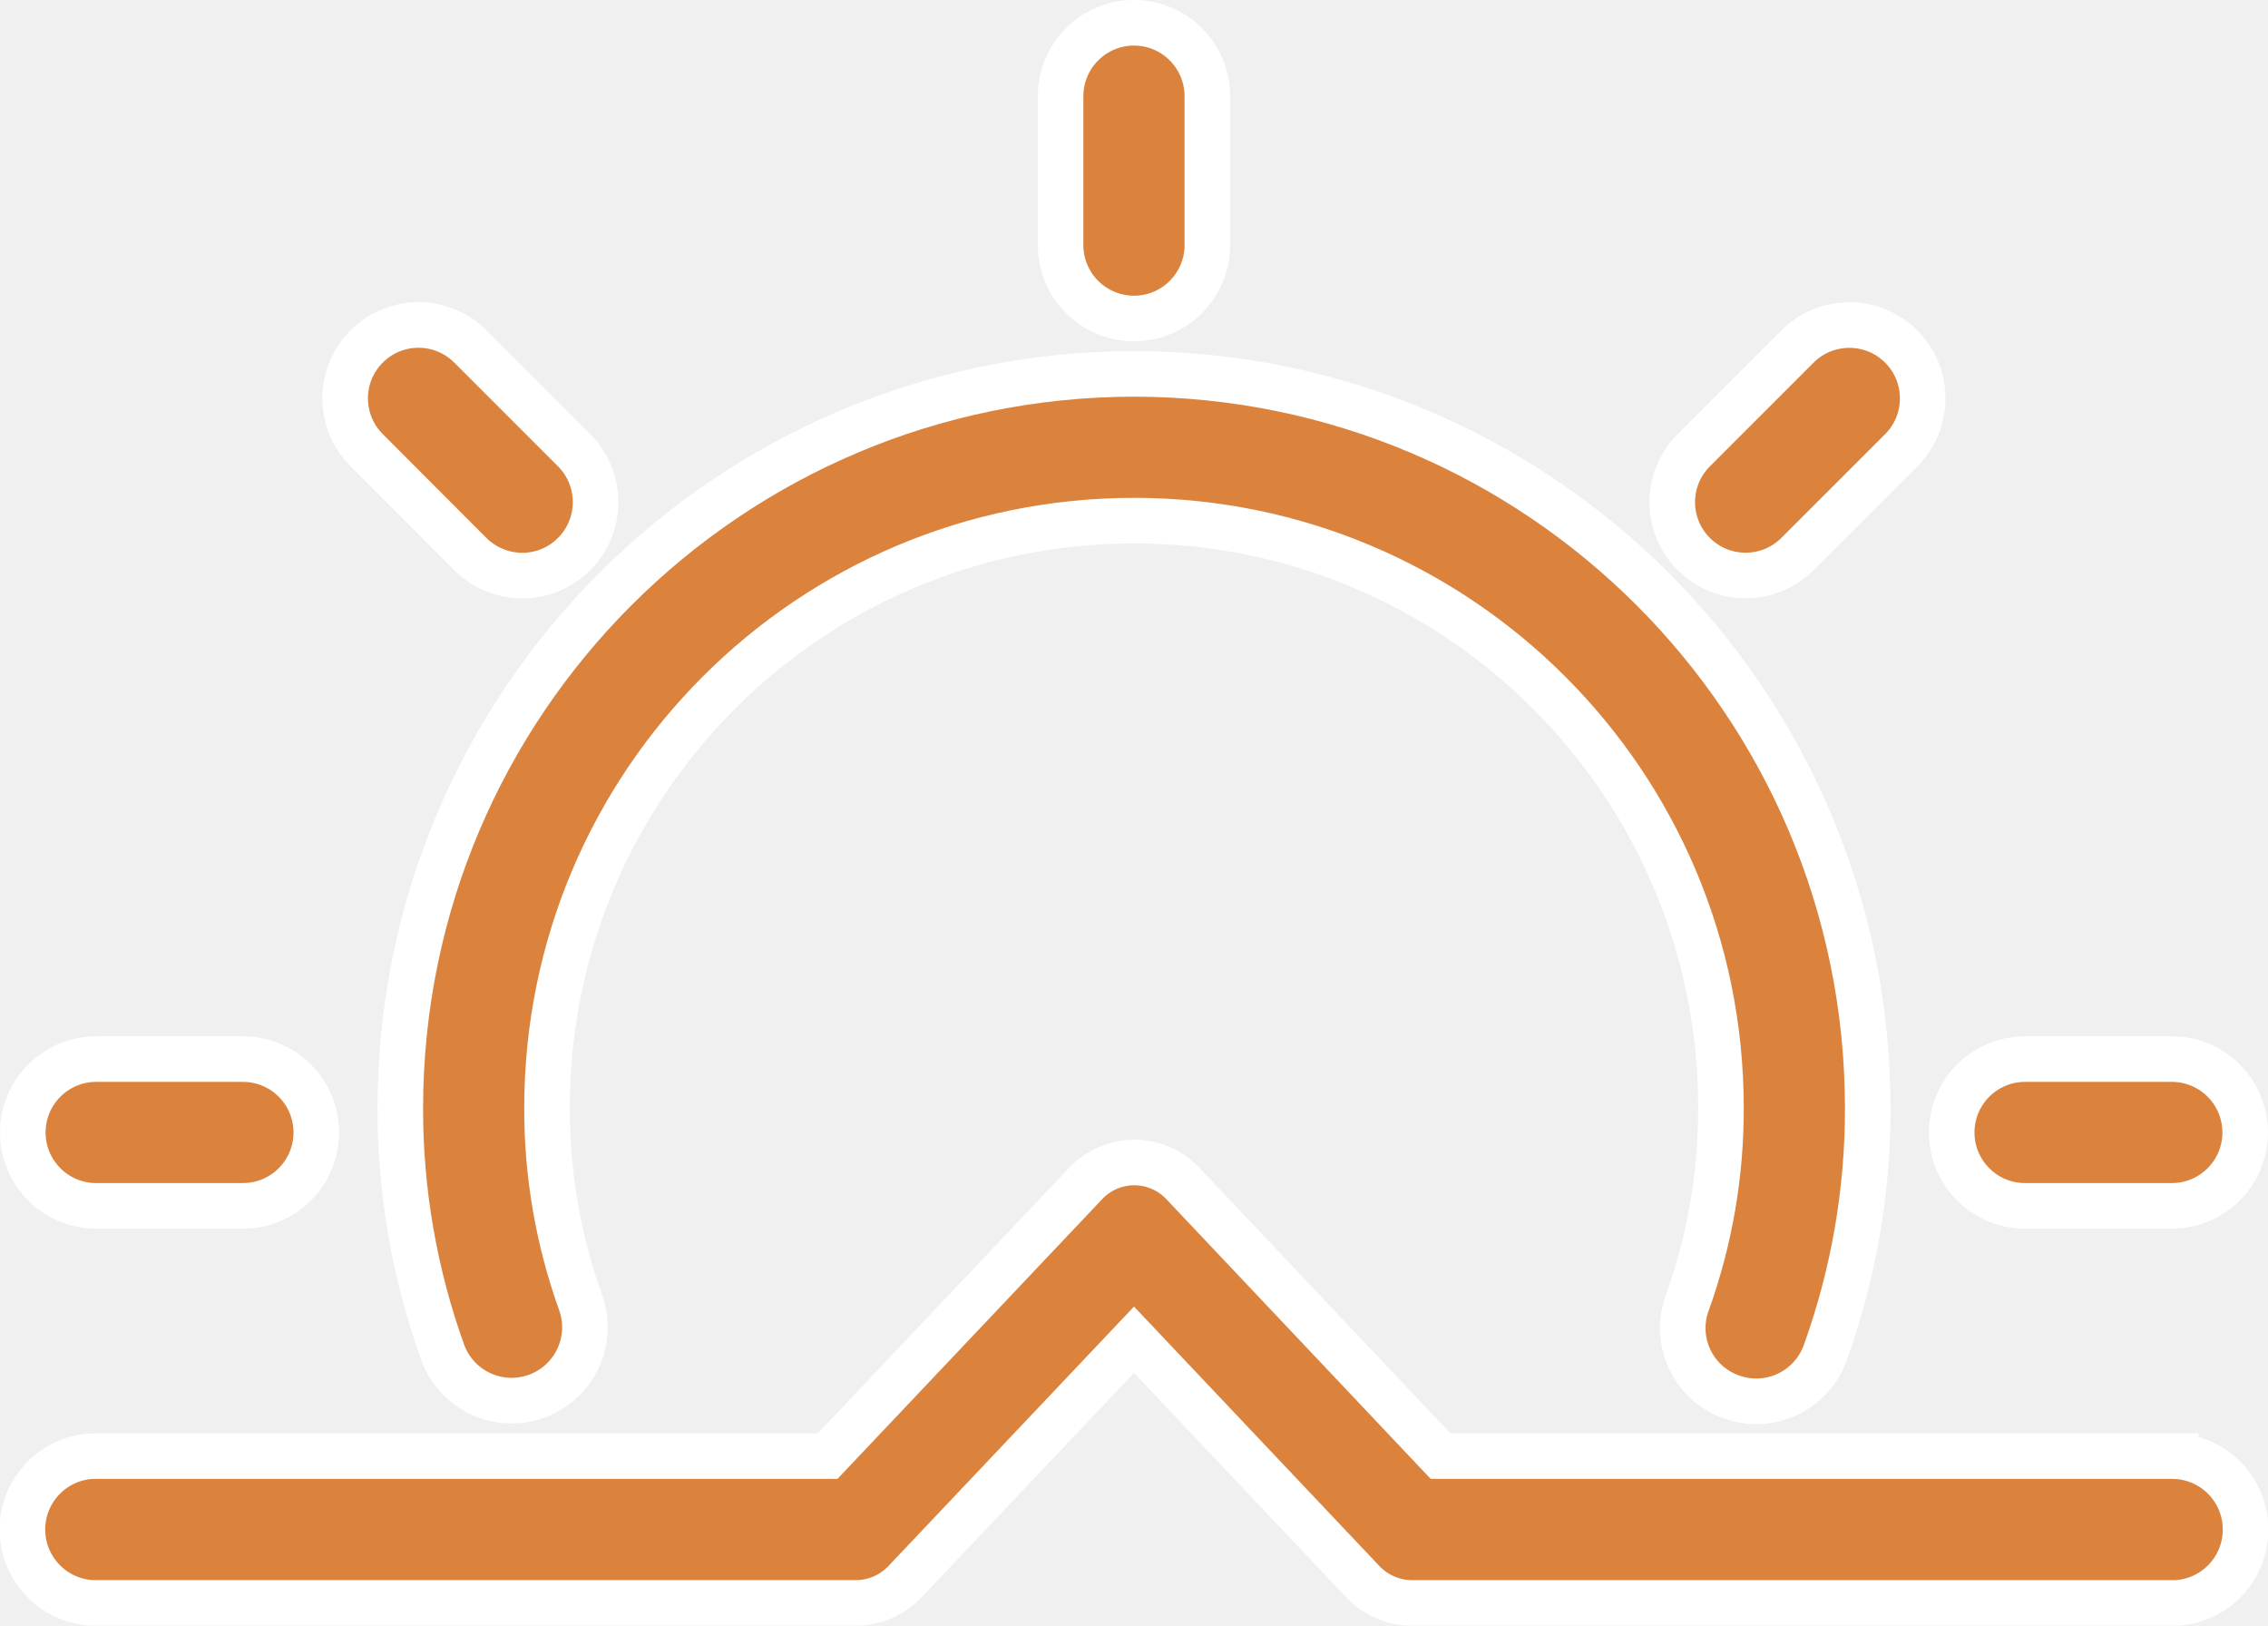
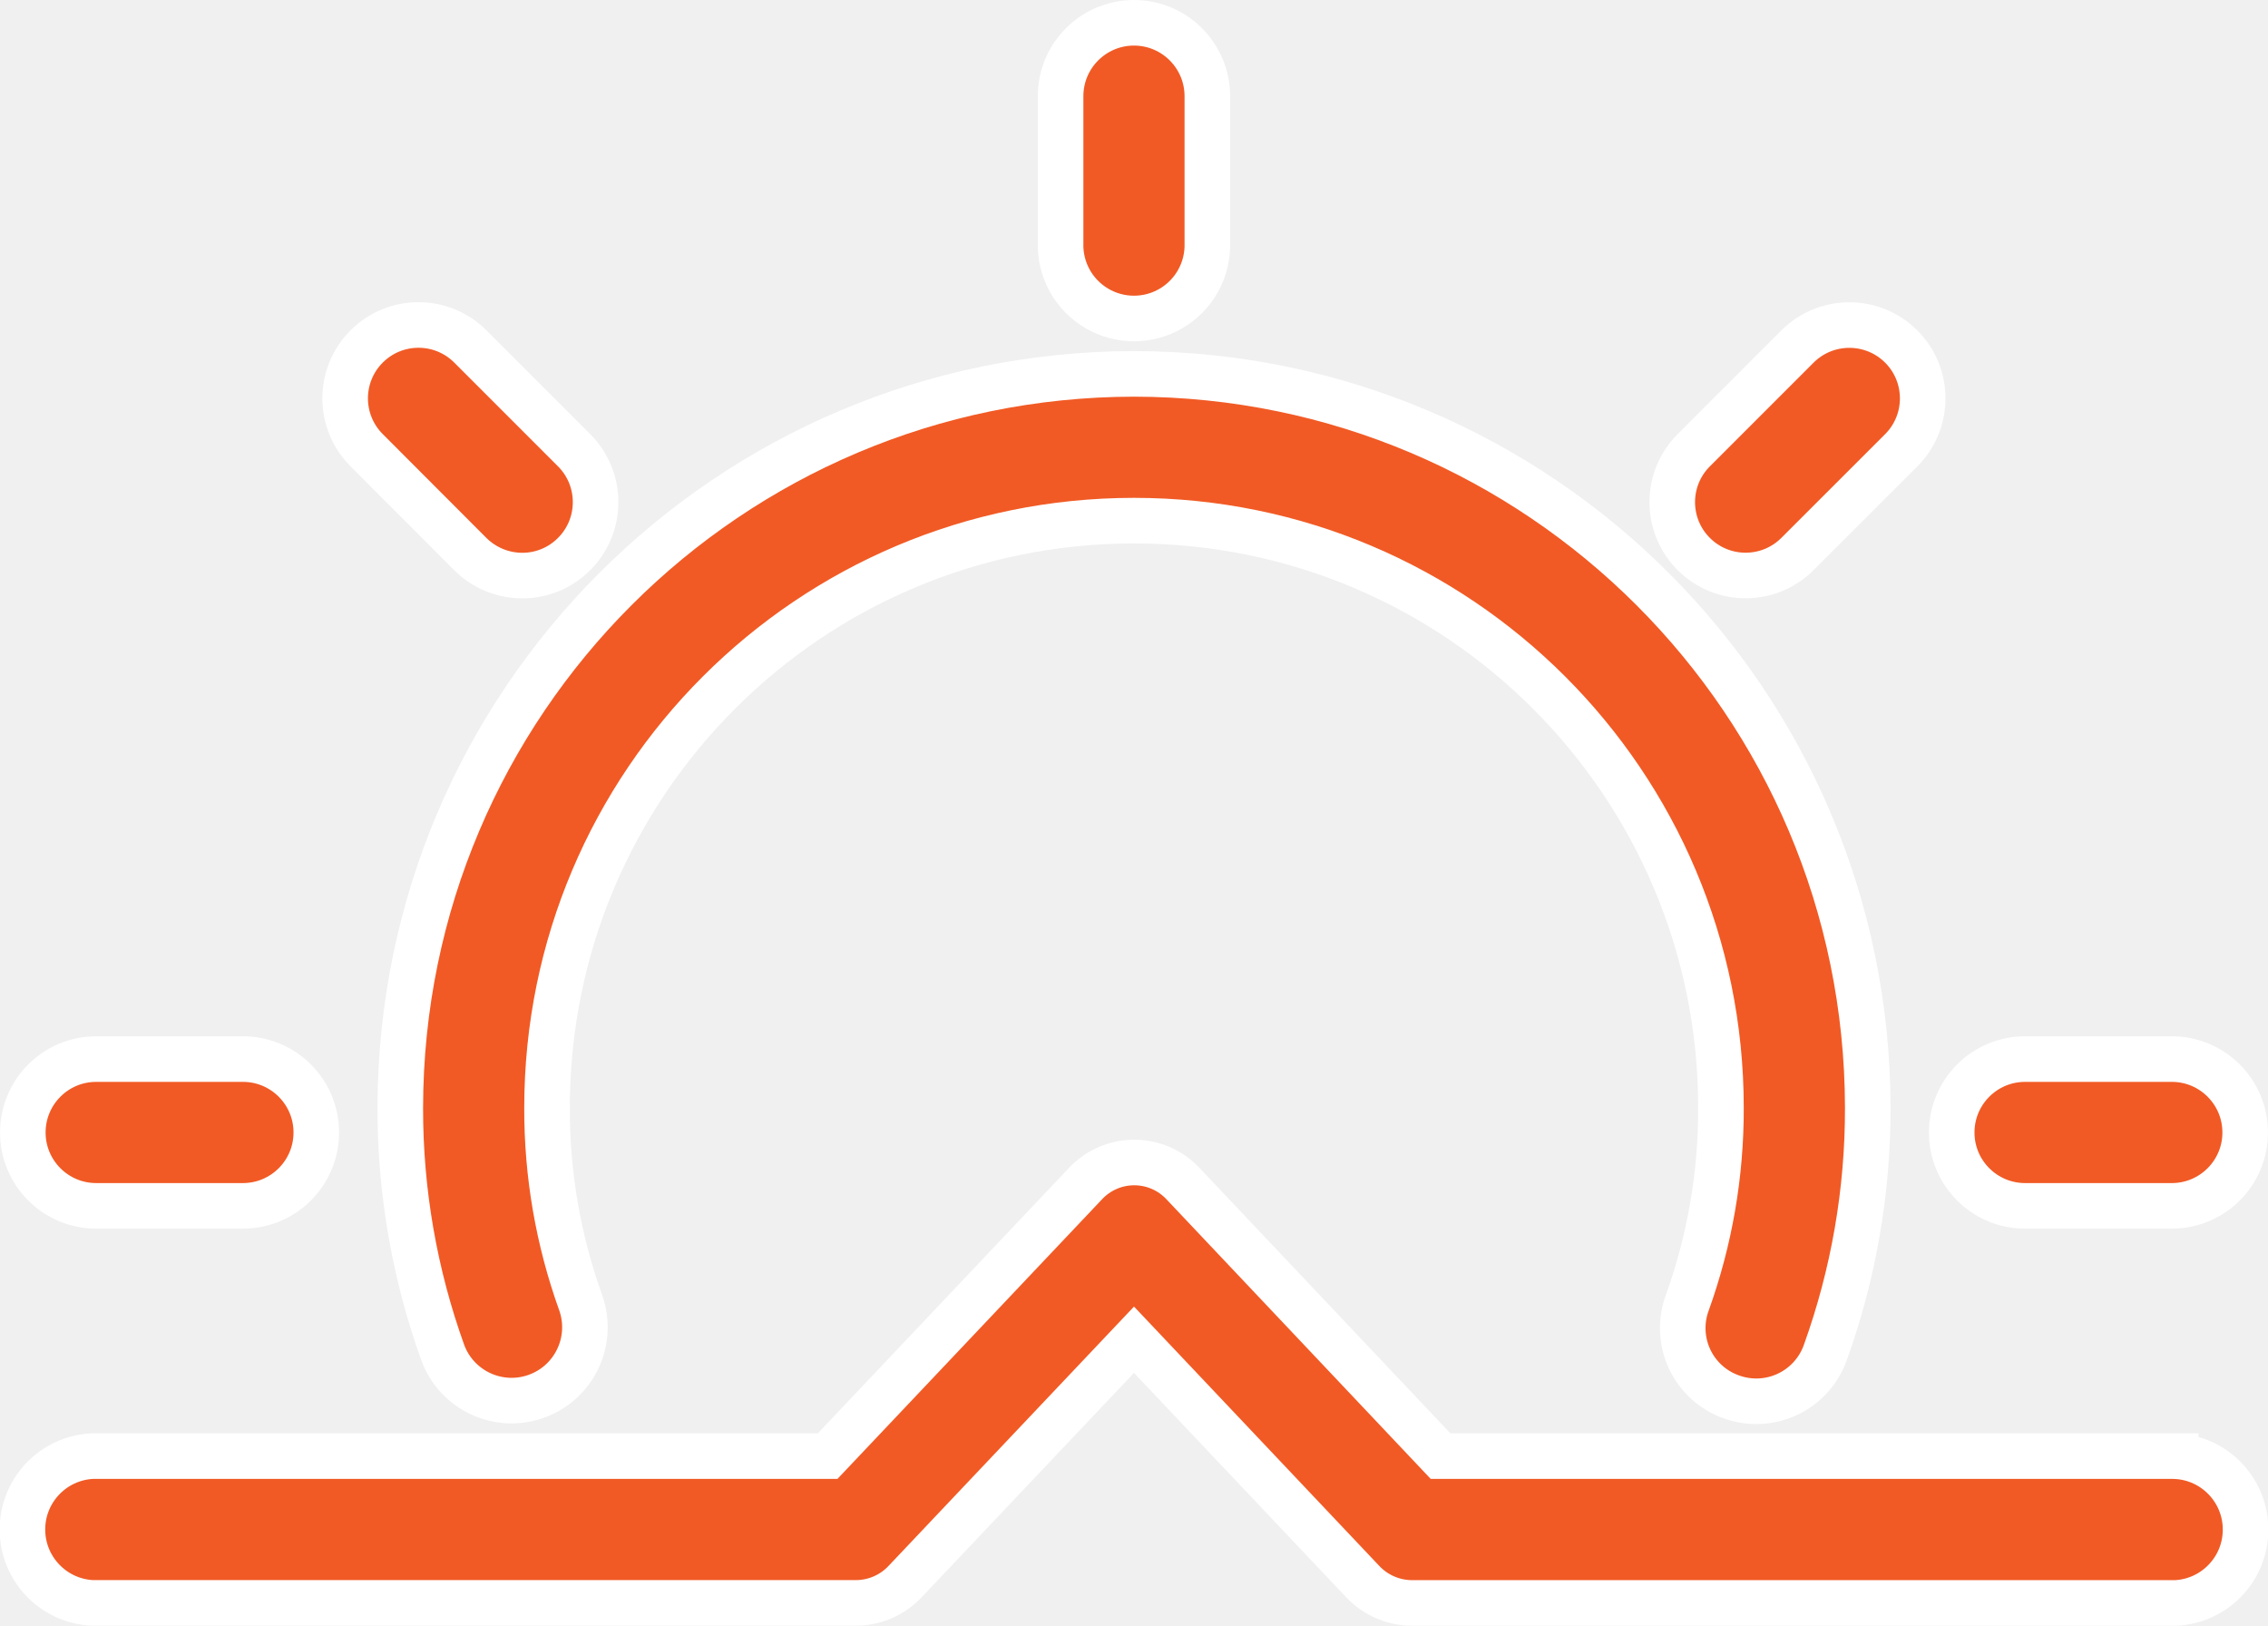
<svg xmlns="http://www.w3.org/2000/svg" width="37.326" height="26.75" viewBox="0 0 37.326 26.75">
  <g id="sunrise" transform="translate(0.375 -63.625)">
    <g id="Group_5" data-name="Group 5" transform="translate(0 82.754)">
      <g id="Group_4" data-name="Group 4">
-         <path id="Path_3" data-name="Path 3" d="M35.433,356.823h-12.1L19.1,352.345a1.1,1.1,0,0,0-1.616,0l-4.238,4.478H1.143a1.209,1.209,0,0,0,0,2.415H13.716a1.114,1.114,0,0,0,.809-.355l3.763-3.975,3.763,3.978a1.12,1.12,0,0,0,.809.353H35.433a1.209,1.209,0,0,0,0-2.415Z" transform="translate(0 -351.992)" fill="#DB833D" stroke="#fff" stroke-width="0.75" />
+         <path id="Path_3" data-name="Path 3" d="M35.433,356.823h-12.1L19.1,352.345a1.1,1.1,0,0,0-1.616,0l-4.238,4.478H1.143a1.209,1.209,0,0,0,0,2.415H13.716a1.114,1.114,0,0,0,.809-.355l3.763-3.975,3.763,3.978a1.12,1.12,0,0,0,.809.353H35.433a1.209,1.209,0,0,0,0-2.415Z" transform="translate(0 -351.992)" fill="#F15A25" stroke="#fff" stroke-width="0.75" />
      </g>
    </g>
    <g id="Group_7" data-name="Group 7" transform="translate(6.213 69.777)">
      <g id="Group_6" data-name="Group 6">
-         <path id="Path_4" data-name="Path 4" d="M108.075,160A12.089,12.089,0,0,0,96,172.075a11.827,11.827,0,0,0,.7,4.033,1.207,1.207,0,0,0,2.27-.821,9.388,9.388,0,0,1-.555-3.212,9.66,9.66,0,1,1,19.32,0,9.388,9.388,0,0,1-.555,3.212,1.2,1.2,0,0,0,.725,1.546,1.205,1.205,0,0,0,1.546-.725,11.826,11.826,0,0,0,.7-4.033A12.089,12.089,0,0,0,108.075,160Z" transform="translate(-96 -160)" fill="#DB833D" stroke="#fff" stroke-width="0.75" />
+         <path id="Path_4" data-name="Path 4" d="M108.075,160A12.089,12.089,0,0,0,96,172.075a11.827,11.827,0,0,0,.7,4.033,1.207,1.207,0,0,0,2.27-.821,9.388,9.388,0,0,1-.555-3.212,9.66,9.66,0,1,1,19.32,0,9.388,9.388,0,0,1-.555,3.212,1.2,1.2,0,0,0,.725,1.546,1.205,1.205,0,0,0,1.546-.725,11.826,11.826,0,0,0,.7-4.033A12.089,12.089,0,0,0,108.075,160Z" transform="translate(-96 -160)" fill="#F15A25" stroke="#fff" stroke-width="0.75" />
      </g>
    </g>
    <g id="Group_9" data-name="Group 9" transform="translate(17.08 64)">
      <g id="Group_8" data-name="Group 8">
-         <path id="Path_5" data-name="Path 5" d="M241.208,64A1.208,1.208,0,0,0,240,65.208v2.415a1.208,1.208,0,1,0,2.415,0V65.208A1.208,1.208,0,0,0,241.208,64Z" transform="translate(-240 -64)" fill="#DB833D" stroke="#fff" stroke-width="0.75" />
+         <path id="Path_5" data-name="Path 5" d="M241.208,64A1.208,1.208,0,0,0,240,65.208v2.415a1.208,1.208,0,1,0,2.415,0V65.208A1.208,1.208,0,0,0,241.208,64Z" transform="translate(-240 -64)" fill="#F15A25" stroke="#fff" stroke-width="0.75" />
      </g>
    </g>
    <g id="Group_11" data-name="Group 11" transform="translate(0 81.052)">
      <g id="Group_10" data-name="Group 10">
-         <path id="Path_6" data-name="Path 6" d="M3.623,304H1.208a1.207,1.207,0,1,0,0,2.415H3.623a1.207,1.207,0,1,0,0-2.415Z" transform="translate(0 -304)" fill="#DB833D" stroke="#fff" stroke-width="0.75" />
+         <path id="Path_6" data-name="Path 6" d="M3.623,304H1.208a1.207,1.207,0,1,0,0,2.415H3.623a1.207,1.207,0,1,0,0-2.415Z" transform="translate(0 -304)" fill="#F15A25" stroke="#fff" stroke-width="0.75" />
      </g>
    </g>
    <g id="Group_13" data-name="Group 13" transform="translate(31.746 81.052)">
      <g id="Group_12" data-name="Group 12">
-         <path id="Path_7" data-name="Path 7" d="M451.622,304h-2.415a1.207,1.207,0,1,0,0,2.415h2.415a1.207,1.207,0,1,0,0-2.415Z" transform="translate(-448 -304)" fill="#DB833D" stroke="#fff" stroke-width="0.75" />
+         <path id="Path_7" data-name="Path 7" d="M451.622,304h-2.415a1.207,1.207,0,1,0,0,2.415h2.415a1.207,1.207,0,1,0,0-2.415Z" transform="translate(-448 -304)" fill="#F15A25" stroke="#fff" stroke-width="0.75" />
      </g>
    </g>
    <g id="Group_15" data-name="Group 15" transform="translate(5.305 68.972)">
      <g id="Group_14" data-name="Group 14">
-         <path id="Path_8" data-name="Path 8" d="M74.064,136.357l-1.707-1.707a1.207,1.207,0,0,0-1.707,1.707l1.707,1.71a1.213,1.213,0,0,0,.855.353,1.2,1.2,0,0,0,.853-.355A1.208,1.208,0,0,0,74.064,136.357Z" transform="translate(-70.296 -134.296)" fill="#DB833D" stroke="#fff" stroke-width="0.75" />
+         <path id="Path_8" data-name="Path 8" d="M74.064,136.357l-1.707-1.707a1.207,1.207,0,0,0-1.707,1.707l1.707,1.71a1.213,1.213,0,0,0,.855.353,1.2,1.2,0,0,0,.853-.355A1.208,1.208,0,0,0,74.064,136.357Z" transform="translate(-70.296 -134.296)" fill="#F15A25" stroke="#fff" stroke-width="0.75" />
      </g>
    </g>
    <g id="Group_17" data-name="Group 17" transform="translate(27.147 68.974)">
      <g id="Group_16" data-name="Group 16">
-         <path id="Path_9" data-name="Path 9" d="M390.832,134.681a1.209,1.209,0,0,0-1.708,0l-1.707,1.707a1.207,1.207,0,0,0,1.707,1.707l1.708-1.707A1.208,1.208,0,0,0,390.832,134.681Z" transform="translate(-387.064 -134.328)" fill="#DB833D" stroke="#fff" stroke-width="0.75" />
+         <path id="Path_9" data-name="Path 9" d="M390.832,134.681a1.209,1.209,0,0,0-1.708,0l-1.707,1.707a1.207,1.207,0,0,0,1.707,1.707l1.708-1.707A1.208,1.208,0,0,0,390.832,134.681Z" transform="translate(-387.064 -134.328)" fill="#F15A25" stroke="#fff" stroke-width="0.75" />
      </g>
    </g>
  </g>
</svg>
